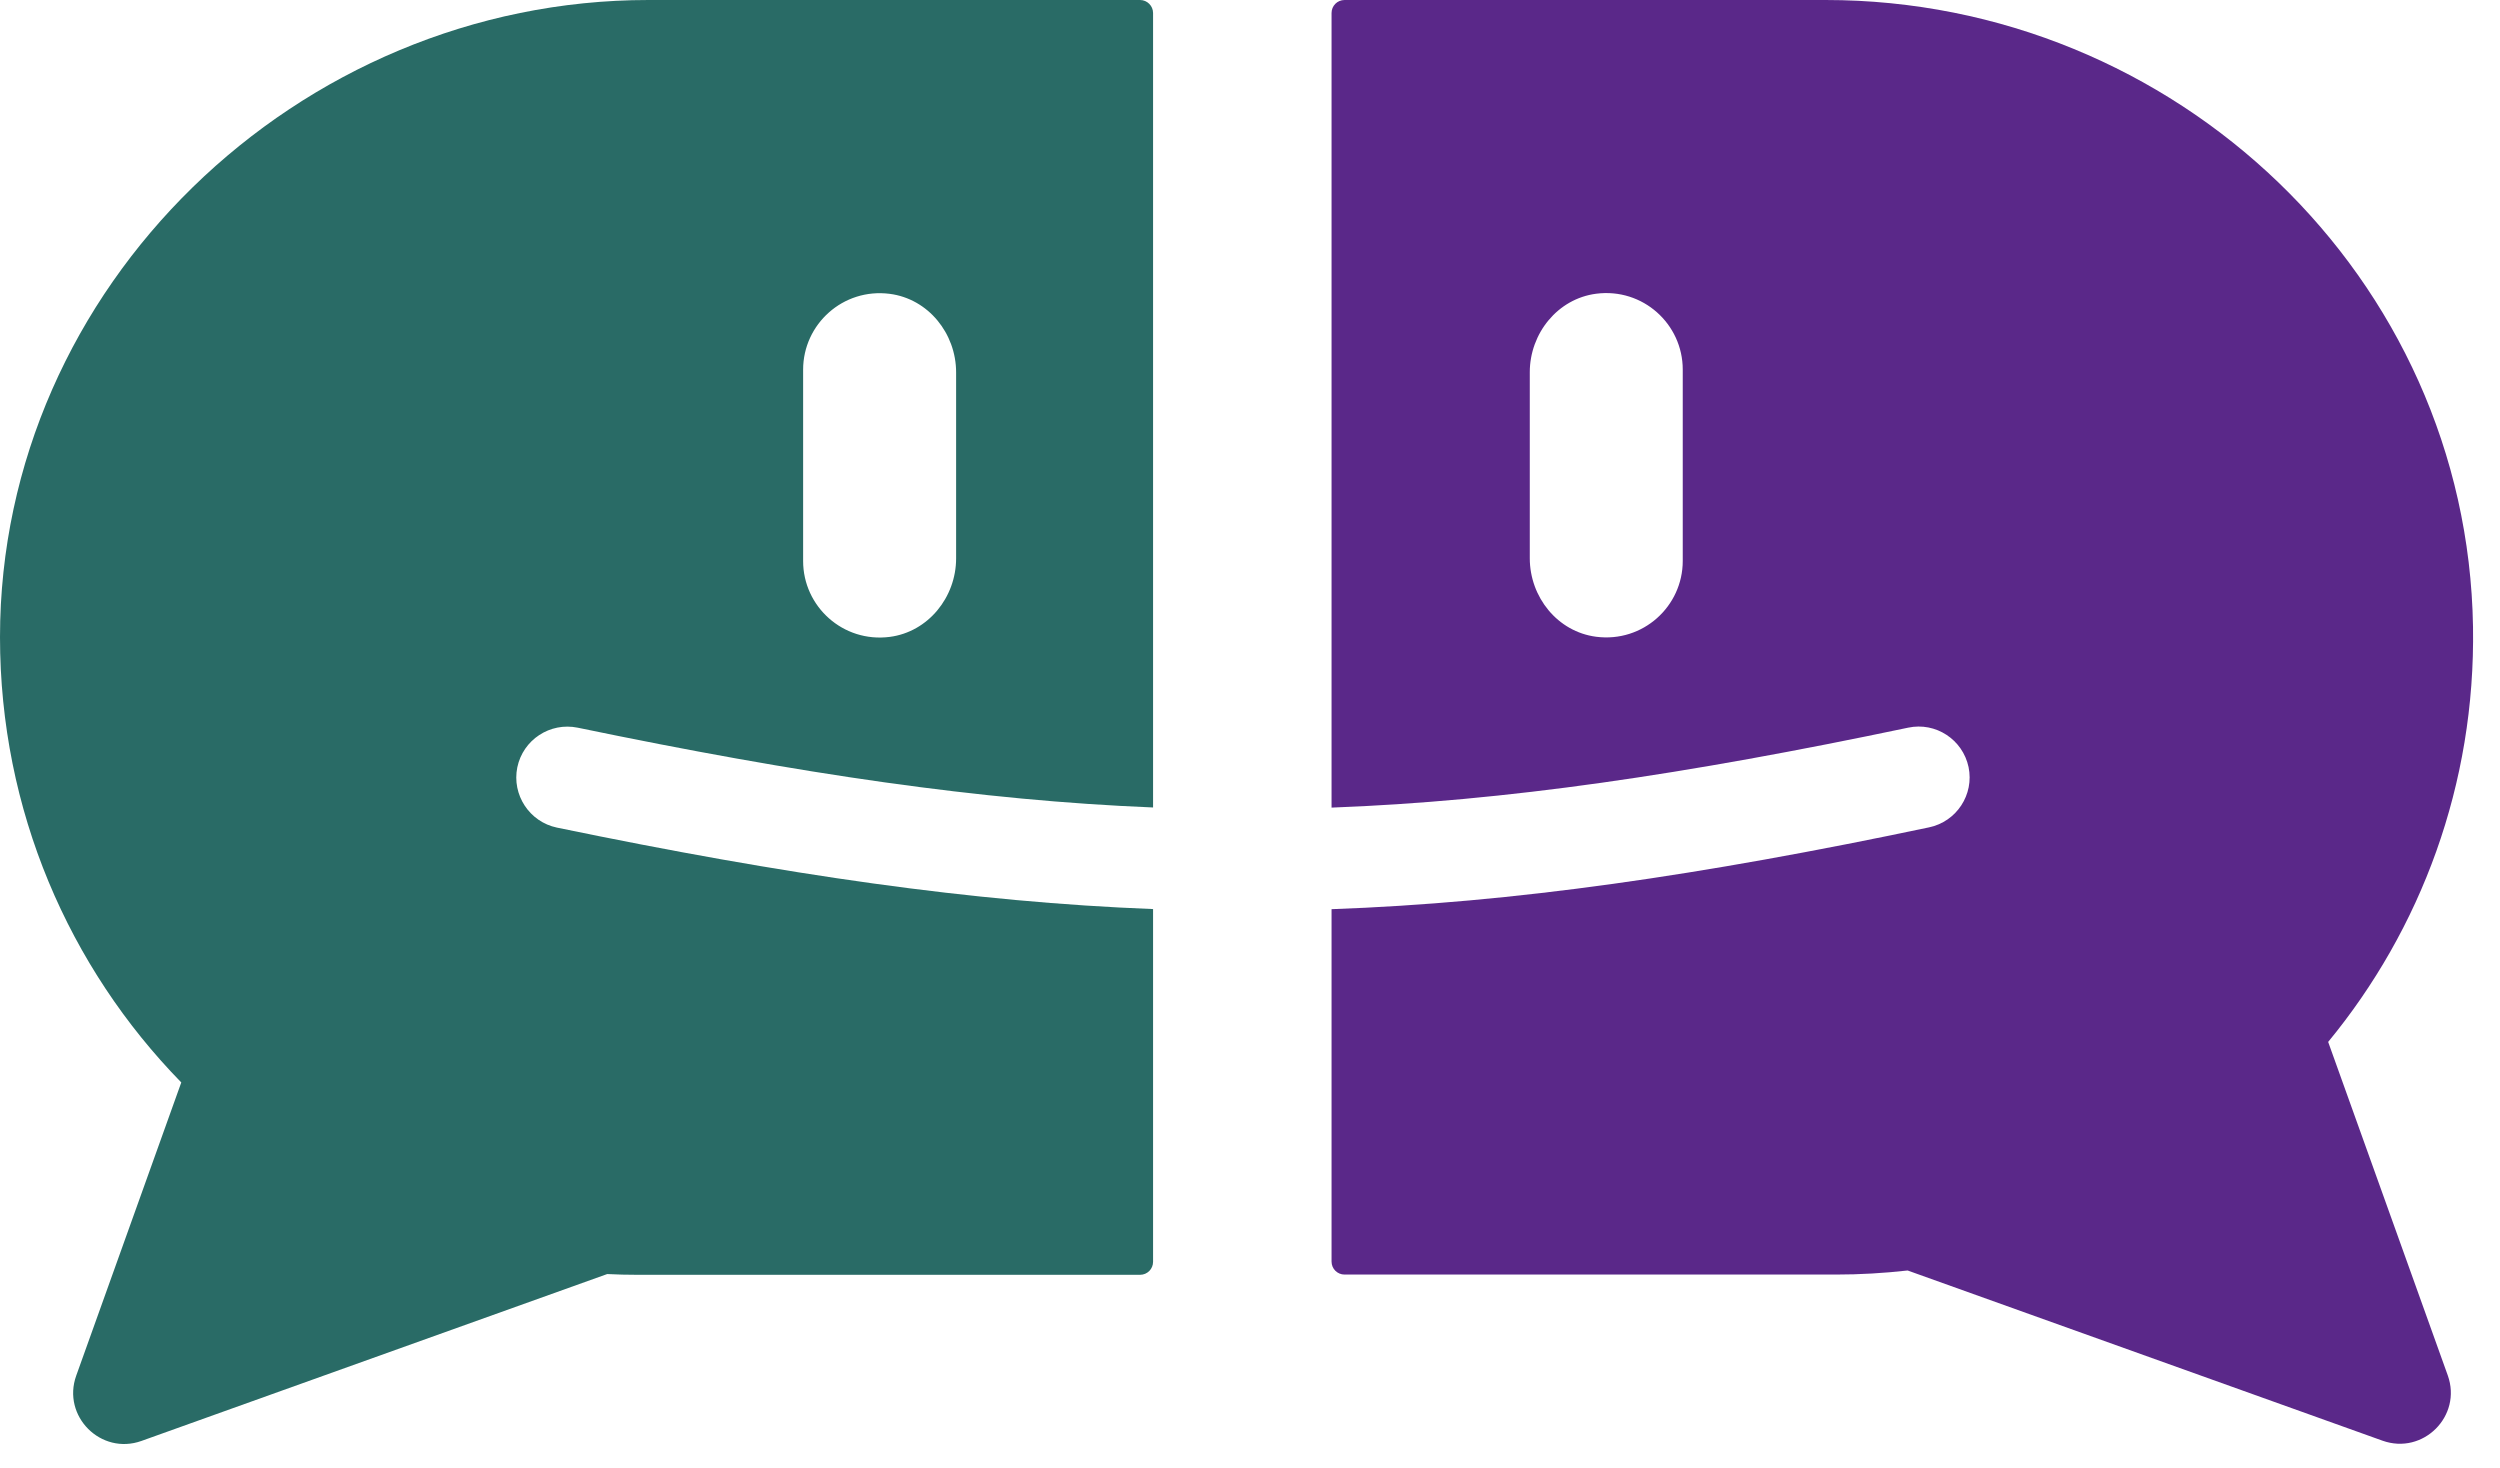
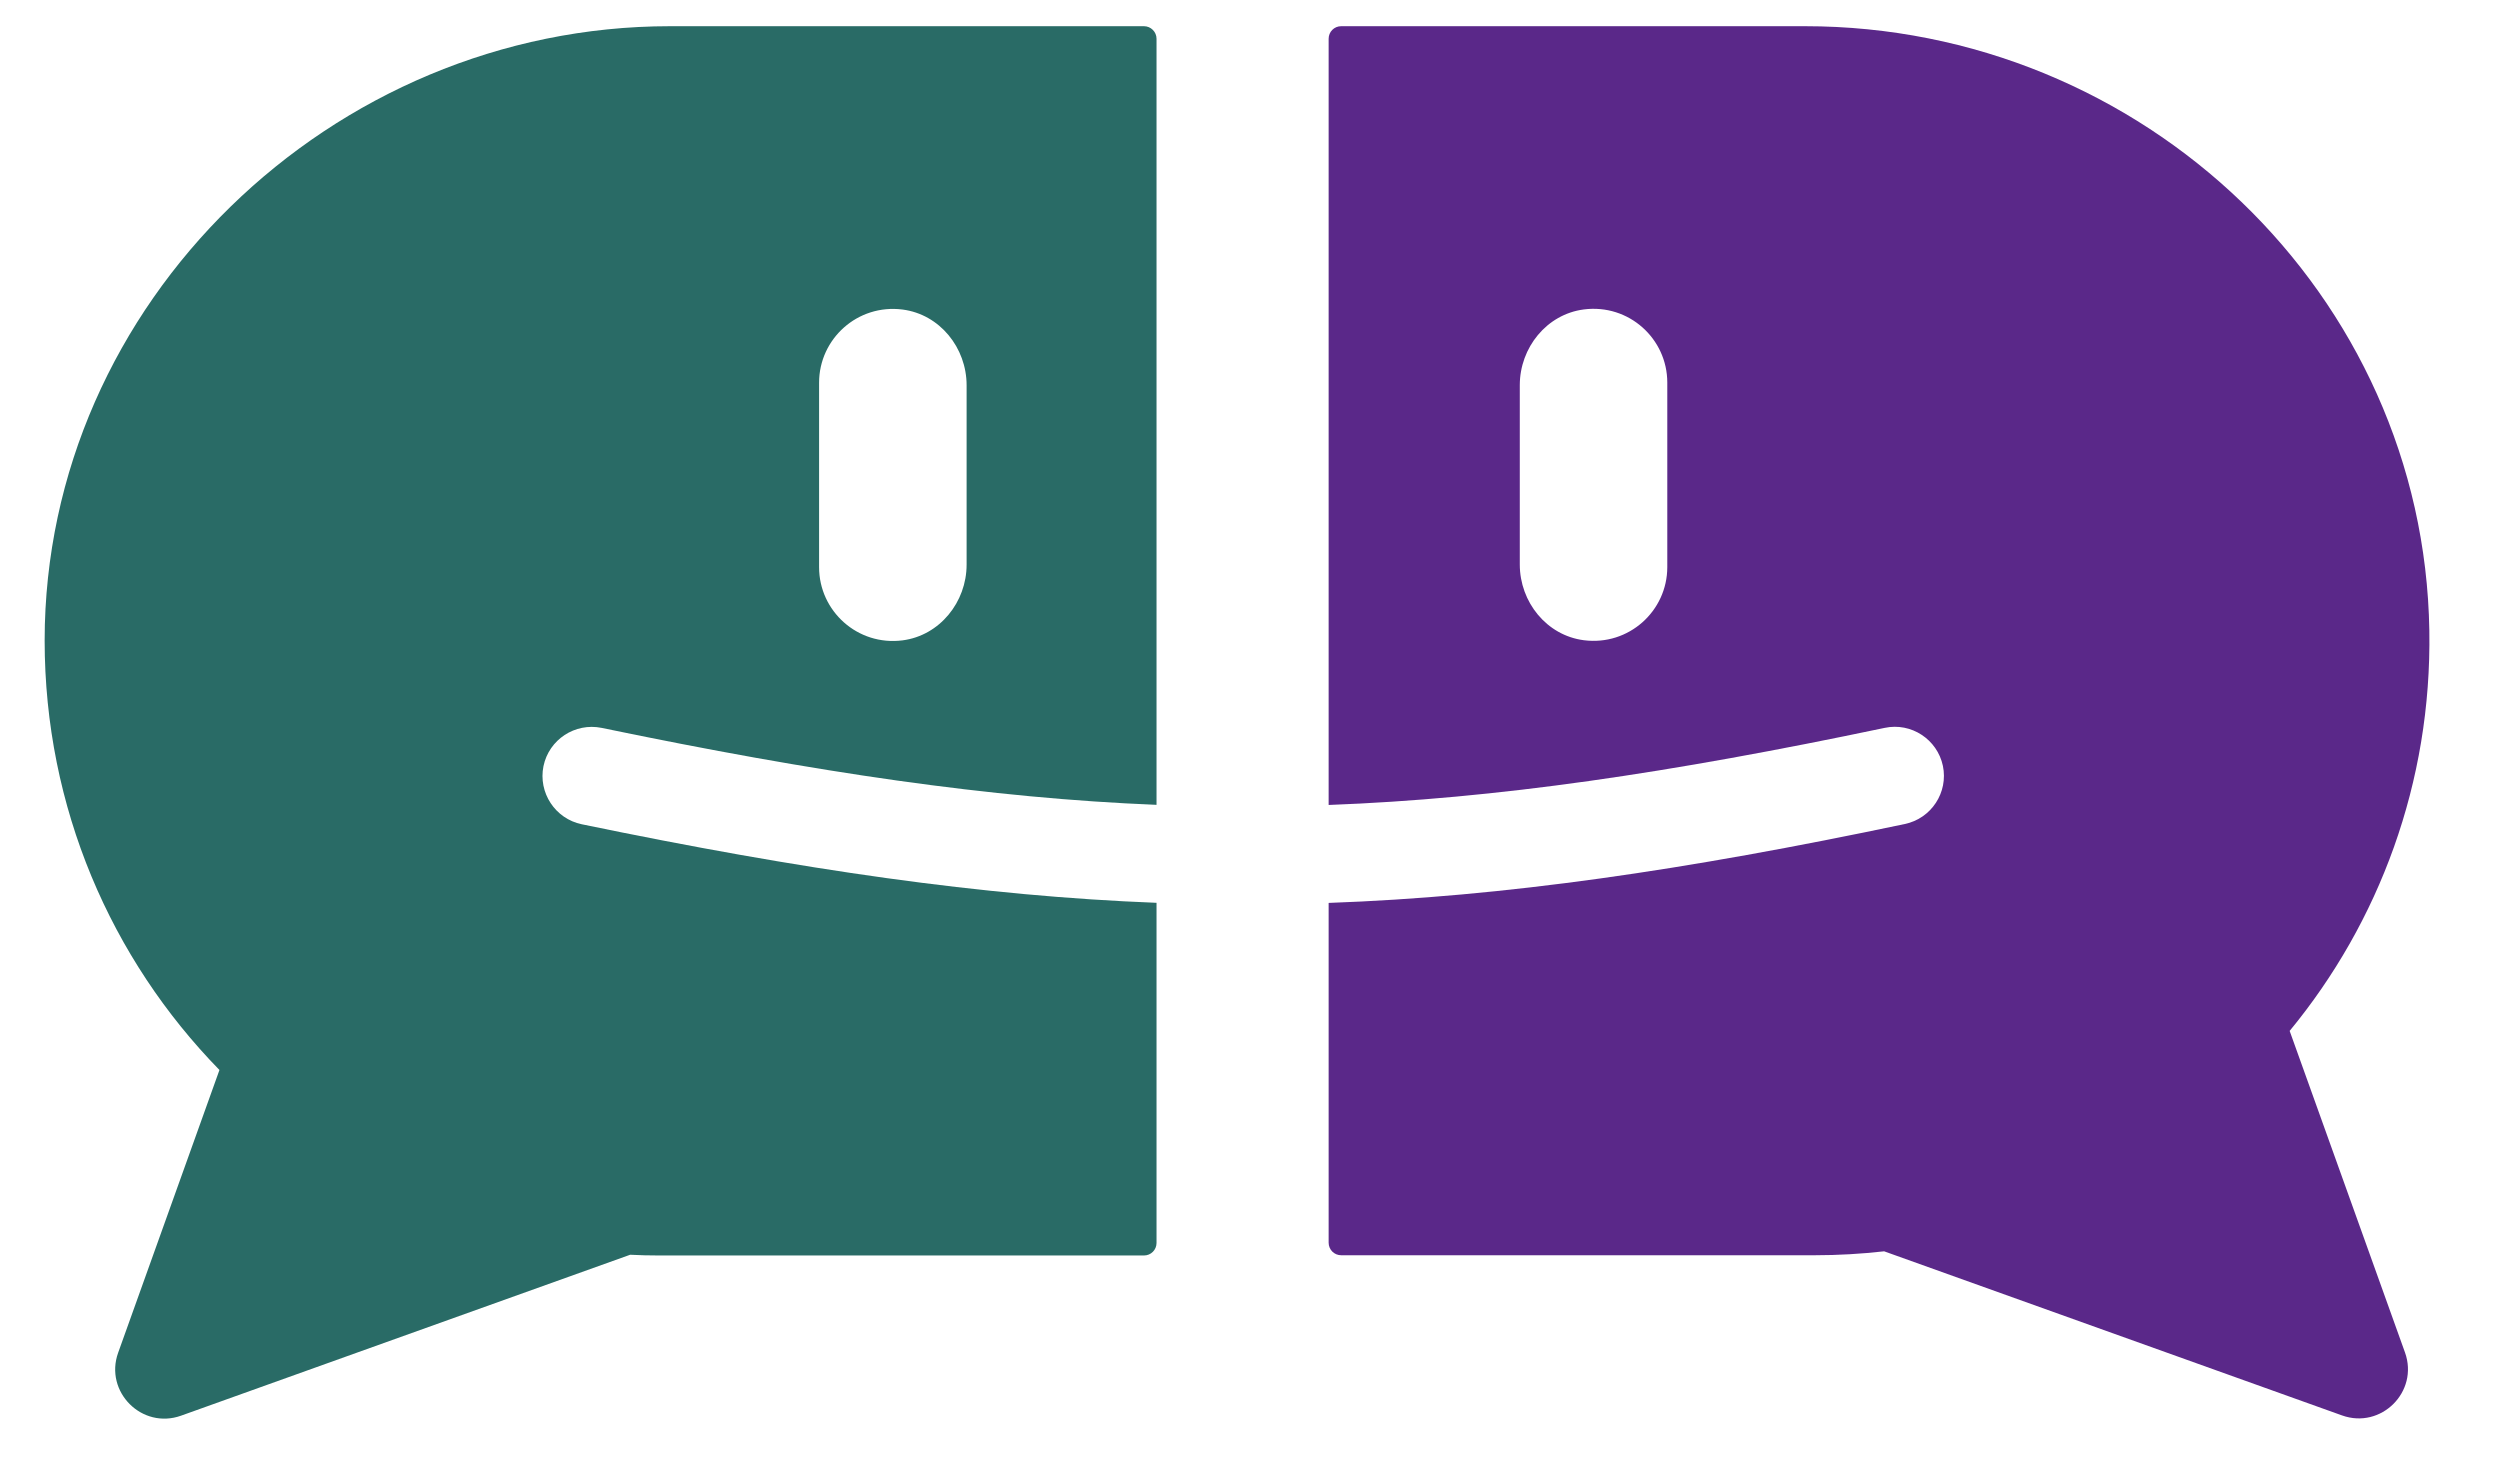
- <svg xmlns="http://www.w3.org/2000/svg" width="92" height="54" viewBox="0 0 92 54" fill="none">
+ <svg xmlns="http://www.w3.org/2000/svg" width="92" height="54" viewBox="-1 -1 94 56" fill="none" overflow="visible">
  <path d="M85.677 38.342C89.088 34.2 91.101 28.866 91.007 23.067C90.8 10.204 80.048 0 67.18 0H49.479C49.212 0 49.001 0.216 49.001 0.479V29.72C55.409 29.48 62.029 28.5 70.22 26.778C71.233 26.562 72.228 27.214 72.443 28.228C72.654 29.241 72.002 30.235 70.989 30.447C62.592 32.215 55.7 33.219 49.001 33.458V46.425C49.001 46.693 49.217 46.904 49.479 46.904H67.55C68.446 46.904 69.328 46.852 70.201 46.754L87.676 53.017C89.168 53.551 90.613 52.111 90.078 50.615L85.673 38.333L85.677 38.342ZM61.925 20.642C61.925 22.317 60.457 23.654 58.74 23.433C57.319 23.25 56.296 21.974 56.296 20.543V13.699C56.296 12.268 57.323 10.992 58.74 10.809C60.457 10.588 61.925 11.925 61.925 13.6V20.637V20.642Z" fill="#5A2889" />
  <path d="M21.256 26.778C29.461 28.481 36.076 29.457 42.433 29.715V0.479C42.433 0.216 42.217 0 41.954 0H23.865C10.968 0 0.005 10.546 0 23.442C0 29.818 2.538 35.602 6.671 39.834L2.805 50.624C2.271 52.116 3.716 53.561 5.207 53.026L22.345 46.885C22.711 46.904 23.081 46.913 23.457 46.913H41.954C42.222 46.913 42.433 46.697 42.433 46.435V33.454C35.795 33.196 28.908 32.197 20.496 30.456C19.483 30.245 18.831 29.25 19.037 28.237C19.248 27.224 20.238 26.572 21.256 26.778ZM29.555 13.605C29.555 11.93 31.024 10.593 32.741 10.813C34.162 10.996 35.185 12.273 35.185 13.703V20.548C35.185 21.979 34.157 23.255 32.741 23.438C31.024 23.658 29.555 22.321 29.555 20.646V13.61V13.605Z" fill="#296B66" />
</svg>
